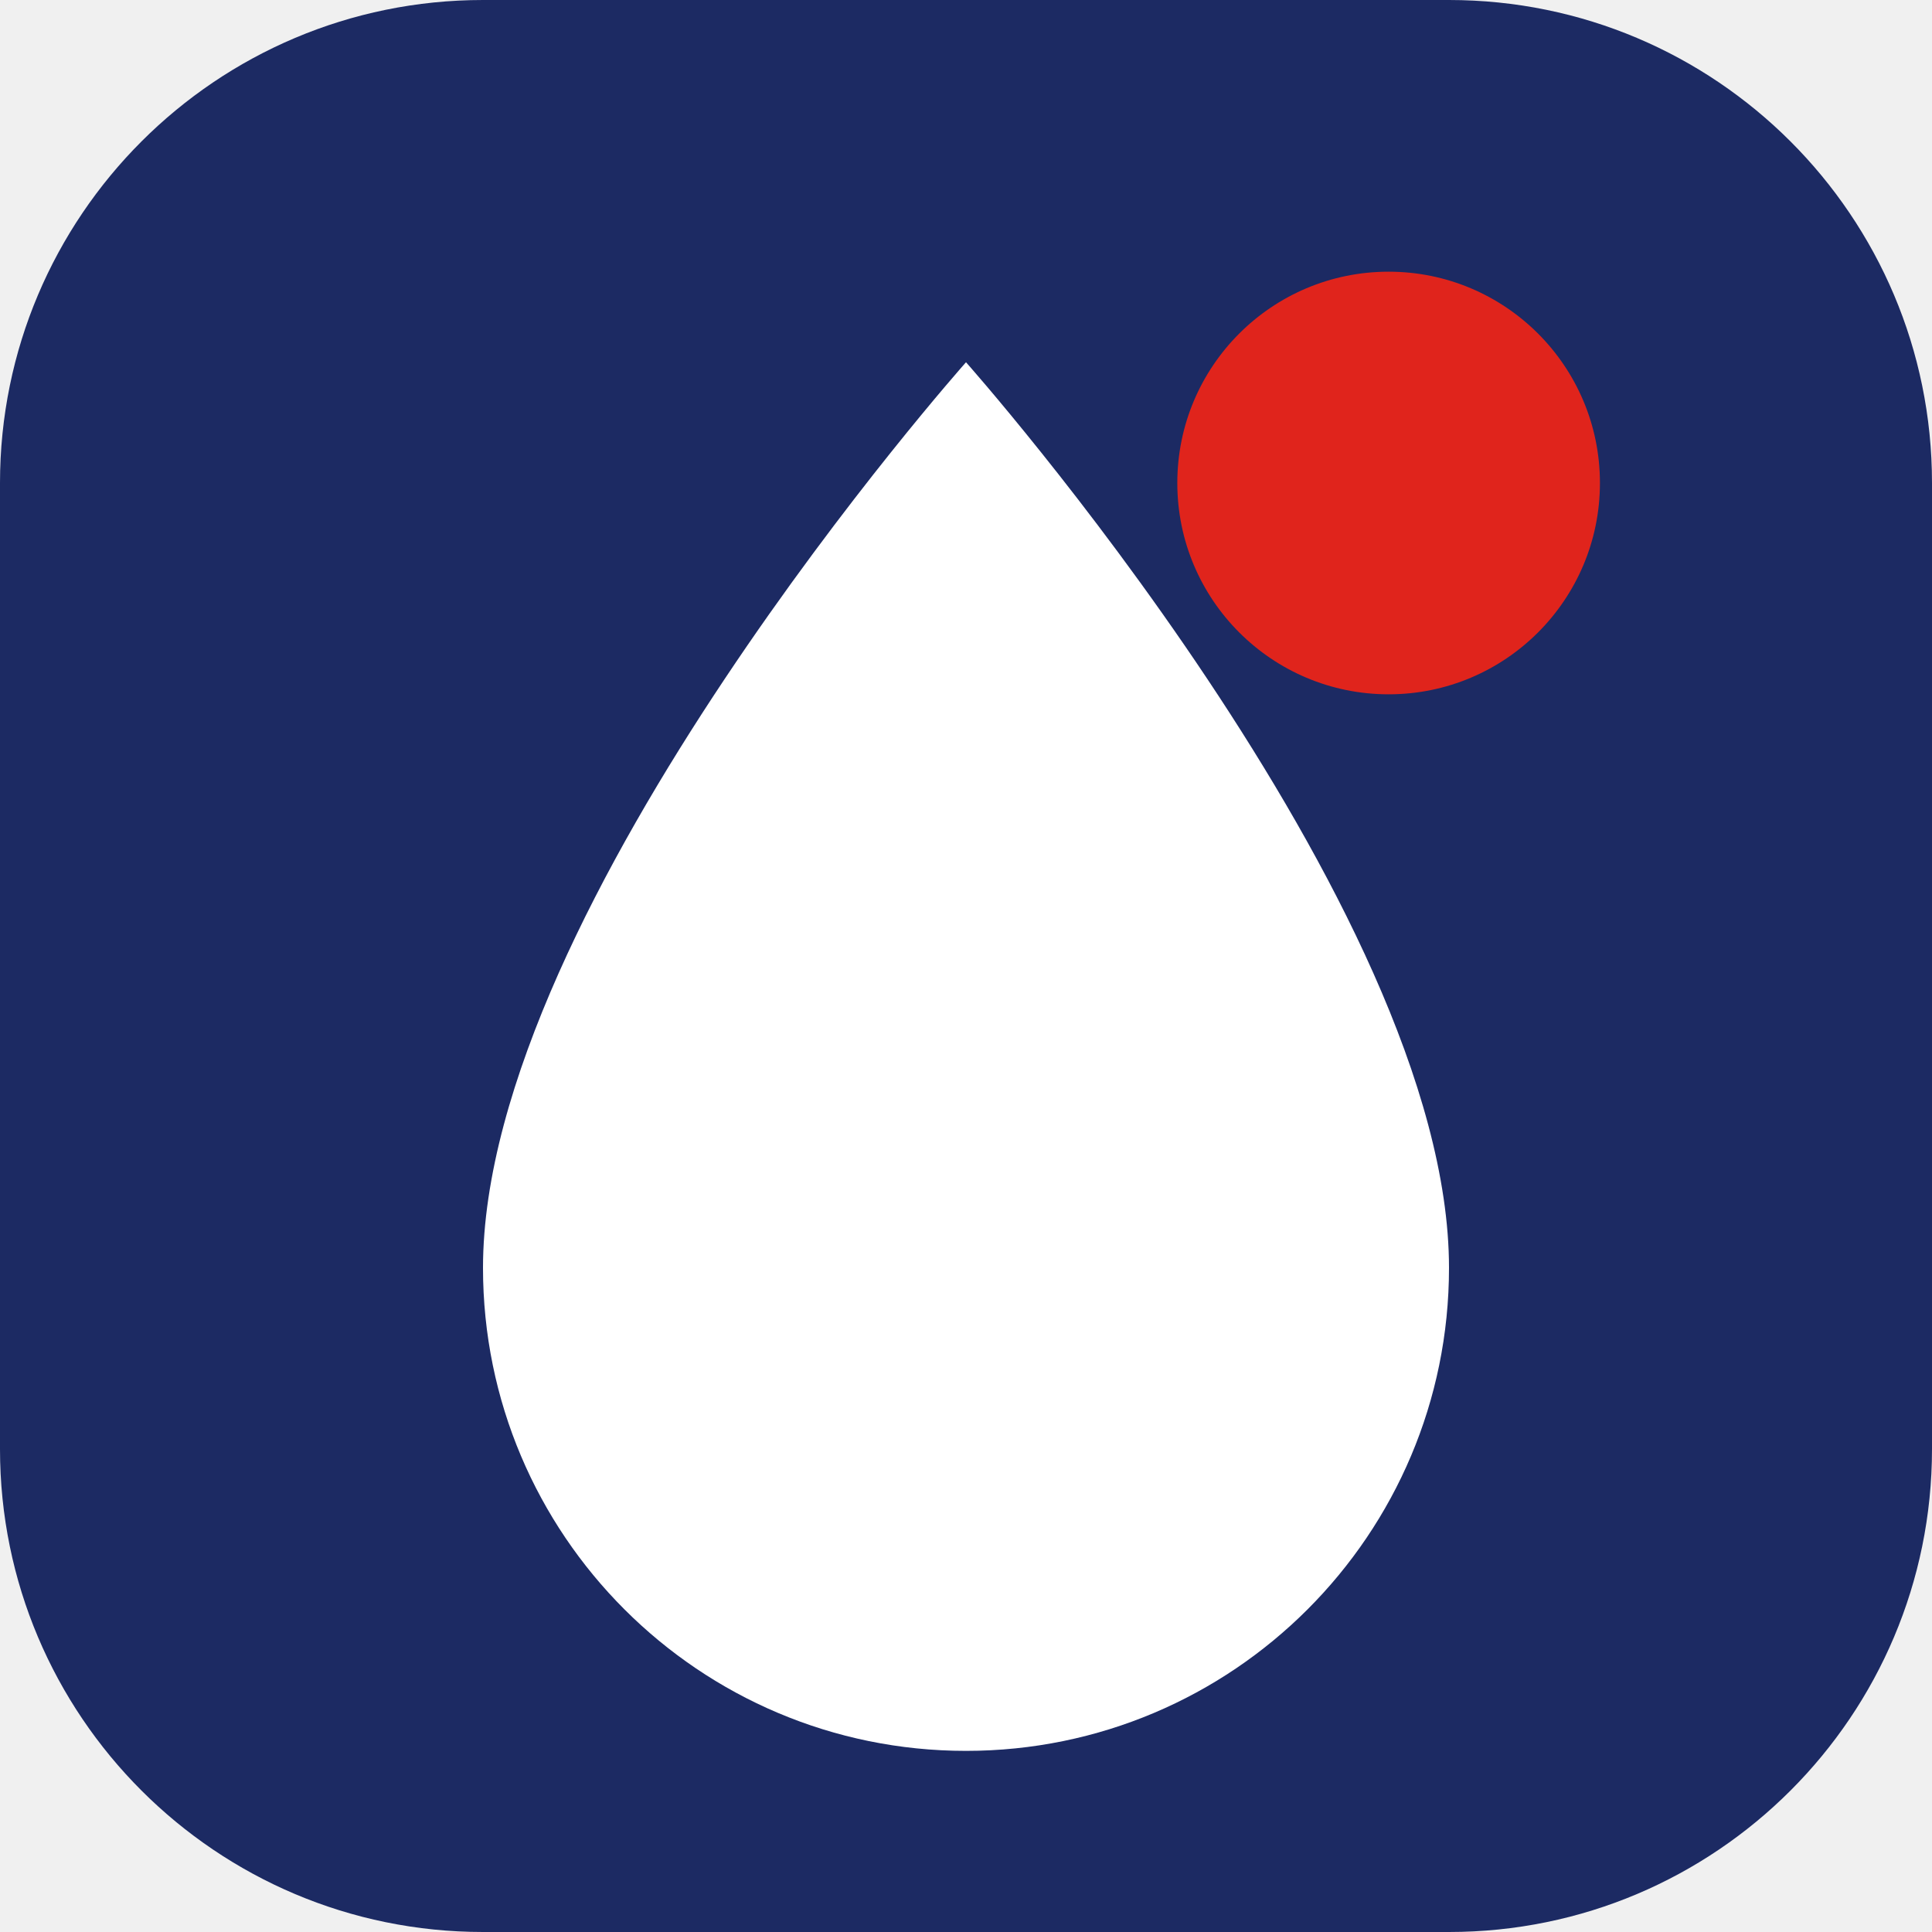
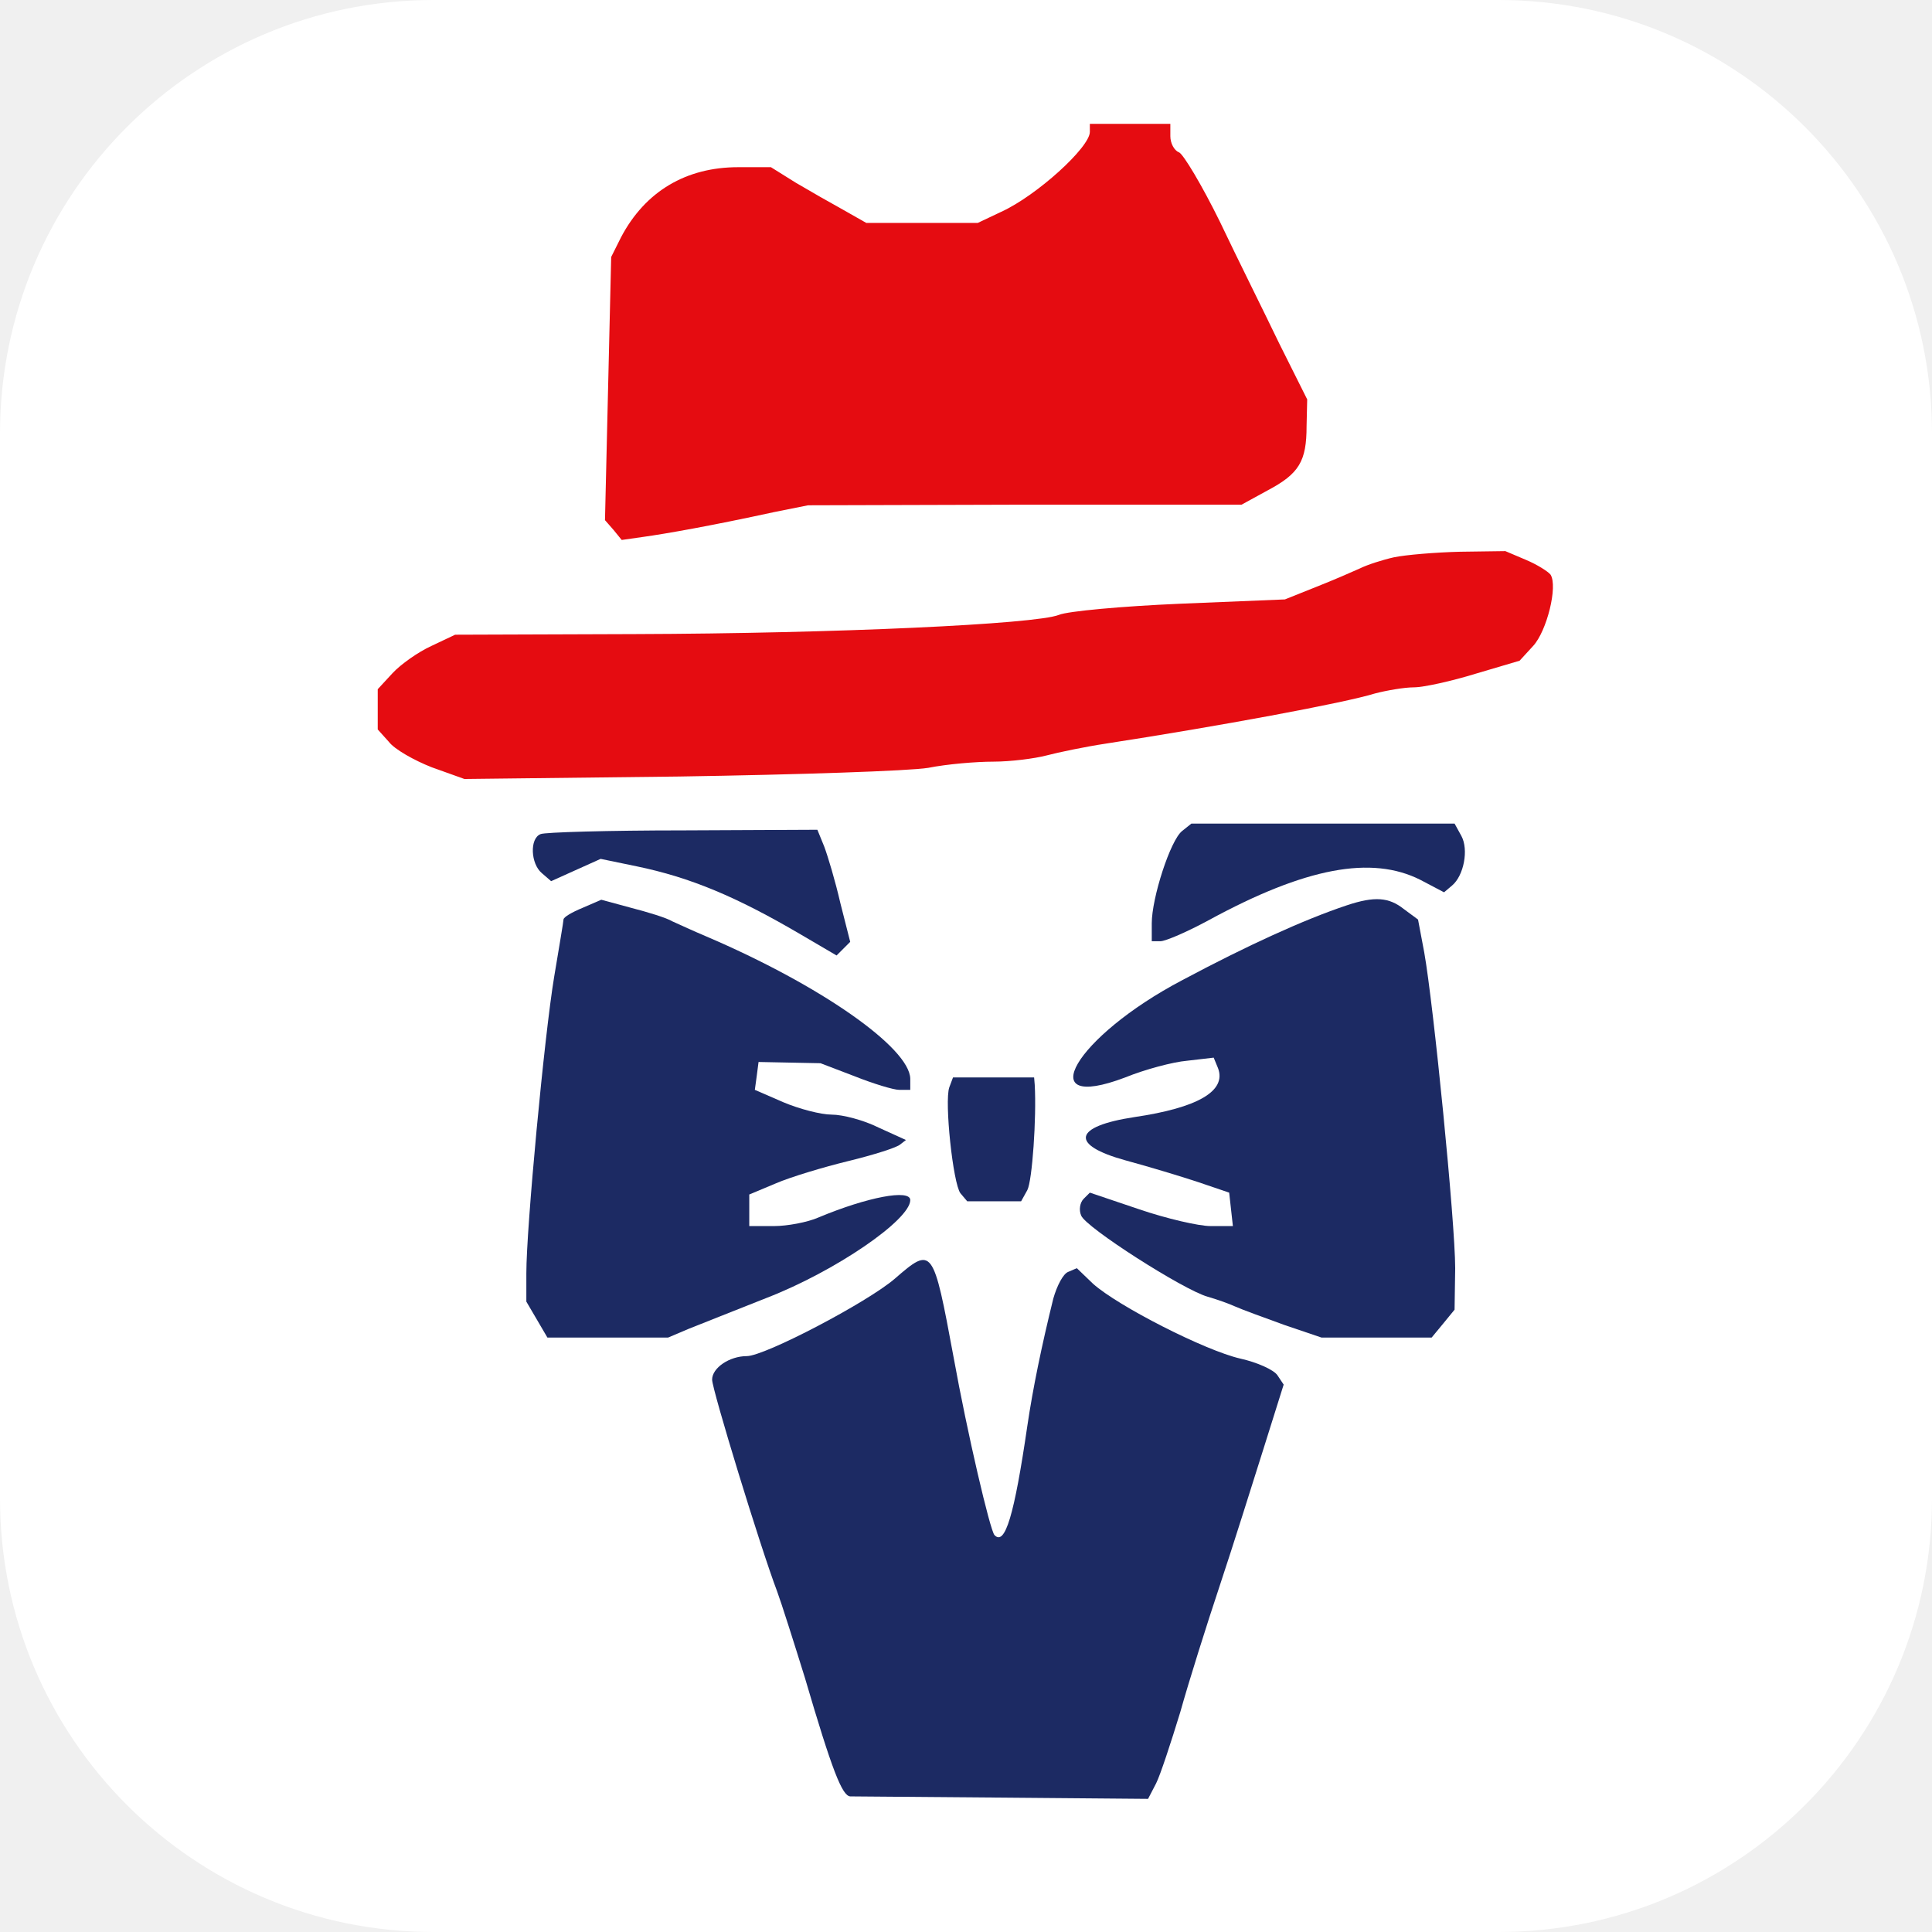
- <svg xmlns="http://www.w3.org/2000/svg" viewBox="0 0 64 64">
-   <rect width="64" height="64" rx="16" fill="#1c2a63" />
-   <path d="M32 12s16 18 16 30a16 16 0 0 1-32 0c0-12 16-30 16-30Z" fill="#ffffff" />
-   <circle cx="46" cy="16" r="7" fill="#e0241c" />
+ <svg xmlns="http://www.w3.org/2000/svg" viewBox="514 -20 312 312">
+   <rect x="514" y="-20" width="312" height="312" rx="70" fill="#ffffff" />
+   <g transform="translate(0,363) scale(0.1,-0.1)">
+     <path fill="#1c2a63" d="M7049 2488 c-19 -15 -49 -108 -49 -149 l0 -29 14 0 c8 0 43 15 78 34 156 85 263 105 342 65 l38 -20 13 11 c19 16 27 58 15 80 l-11 20 -212 0 -213 0 -15 -12z" />
+     <path fill="#1c2a63" d="M6013 2483 c-18 -7 -16 -48 2 -63 l15 -13 40 18 40 18 58 -12 c87 -18 161 -49 265 -110 l58 -34 11 11 11 11 -16 63 c-8 35 -20 75 -26 91 l-11 27 -217 -1 c-120 0 -224 -3 -230 -6z" />
+     <path fill="#1c2a63" d="M6081 2364 c-17 -7 -31 -15 -31 -19 0 -3 -7 -44 -15 -92 -16 -96 -45 -406 -45 -479 l0 -46 17 -29 17 -29 98 0 97 0 33 14 c18 7 75 30 126 50 111 43 232 126 232 158 0 18 -69 5 -148 -28 -18 -8 -51 -14 -72 -14 l-40 0 0 25 0 26 43 18 c23 10 76 26 117 36 41 10 79 22 84 27 l9 7 -44 20 c-24 12 -58 21 -76 21 -17 0 -52 9 -78 20 l-46 20 3 22 3 23 50 -1 50 -1 55 -21 c30 -12 63 -22 72 -22 l18 0 0 18 c-1 50 -145 151 -330 230 -19 8 -43 19 -54 24 -10 6 -40 15 -67 22 l-48 13 -30 -13z" />
+     <path fill="#1c2a63" d="M7315 2368 c-69 -23 -161 -65 -266 -121 -173 -91 -245 -215 -92 -157 32 13 77 25 100 27 l43 5 7 -17 c14 -37 -33 -64 -135 -79 -99 -15 -105 -45 -14 -70 37 -10 90 -26 117 -35 l50 -17 3 -27 3 -27 -36 0 c-19 0 -71 12 -115 27 l-80 27 -10 -10 c-6 -6 -8 -18 -4 -27 7 -19 165 -120 204 -131 14 -4 34 -11 45 -16 11 -5 47 -18 80 -30 l59 -20 89 0 89 0 19 23 18 22 1 67 c0 74 -35 426 -50 510 l-10 53 -23 17 c-24 19 -47 21 -92 6z" />
+     <path fill="#1c2a63" d="M6673 2074 c-8 -23 6 -155 18 -171 l11 -13 44 0 43 0 10 18 c8 15 15 117 12 170 l-1 12 -65 0 -66 0 -6 -16z" />
+     <path fill="#1c2a63" d="M6585 1765 c-44 -38 -210 -125 -239 -125 -28 0 -56 -19 -56 -38 0 -16 78 -271 105 -342 7 -19 27 -82 45 -140 44 -150 60 -190 73 -191 7 0 118 -1 247 -2 l234 -2 13 25 c7 14 24 66 39 115 14 50 43 142 64 205 21 63 52 162 70 219 l33 105 -10 15 c-6 9 -33 21 -60 27 -57 13 -198 85 -238 121 l-26 25 -14 -6 c-8 -3 -18 -22 -24 -43 -19 -77 -33 -145 -42 -206 -21 -144 -36 -194 -53 -176 -7 7 -44 165 -66 287 -33 178 -34 180 -95 127z" />
+     <path fill="#e50c11" d="M6900 3617 c0 -25 -86 -103 -143 -129 l-38 -18 -90 0 -90 0 -37 21 c-20 11 -55 31 -77 44 l-40 25 -53 0 c-84 0 -150 -39 -189 -113 l-16 -32 -5 -212 -5 -213 14 -16 13 -16 35 5 c36 5 110 18 211 40 l55 11 350 1 350 0 42 23 c51 27 63 47 63 104 l1 43 -45 90 c-24 50 -68 138 -96 197 -29 59 -59 109 -66 112 -8 3 -14 15 -14 26 l0 20 -65 0 -65 0 0 -13z" />
+     <path fill="#e50c11" d="M7391 2930 c-18 -4 -43 -12 -55 -18 -11 -5 -43 -19 -71 -30 l-50 -20 -170 -7 c-93 -4 -181 -12 -195 -18 -38 -15 -359 -30 -685 -31 l-290 -1 -38 -18 c-22 -10 -50 -30 -63 -44 l-24 -26 0 -32 0 -33 18 -20 c9 -12 41 -30 69 -41 l53 -19 347 4 c192 3 372 9 402 14 30 6 77 10 105 10 28 0 67 5 86 10 19 5 62 14 95 19 182 28 387 66 435 81 19 5 48 10 63 10 16 0 61 10 100 22 l71 21 22 24 c22 24 40 96 28 115 -4 5 -21 16 -40 24 l-33 14 -73 -1 c-40 -1 -88 -5 -107 -9z" />
+   </g>
</svg>
